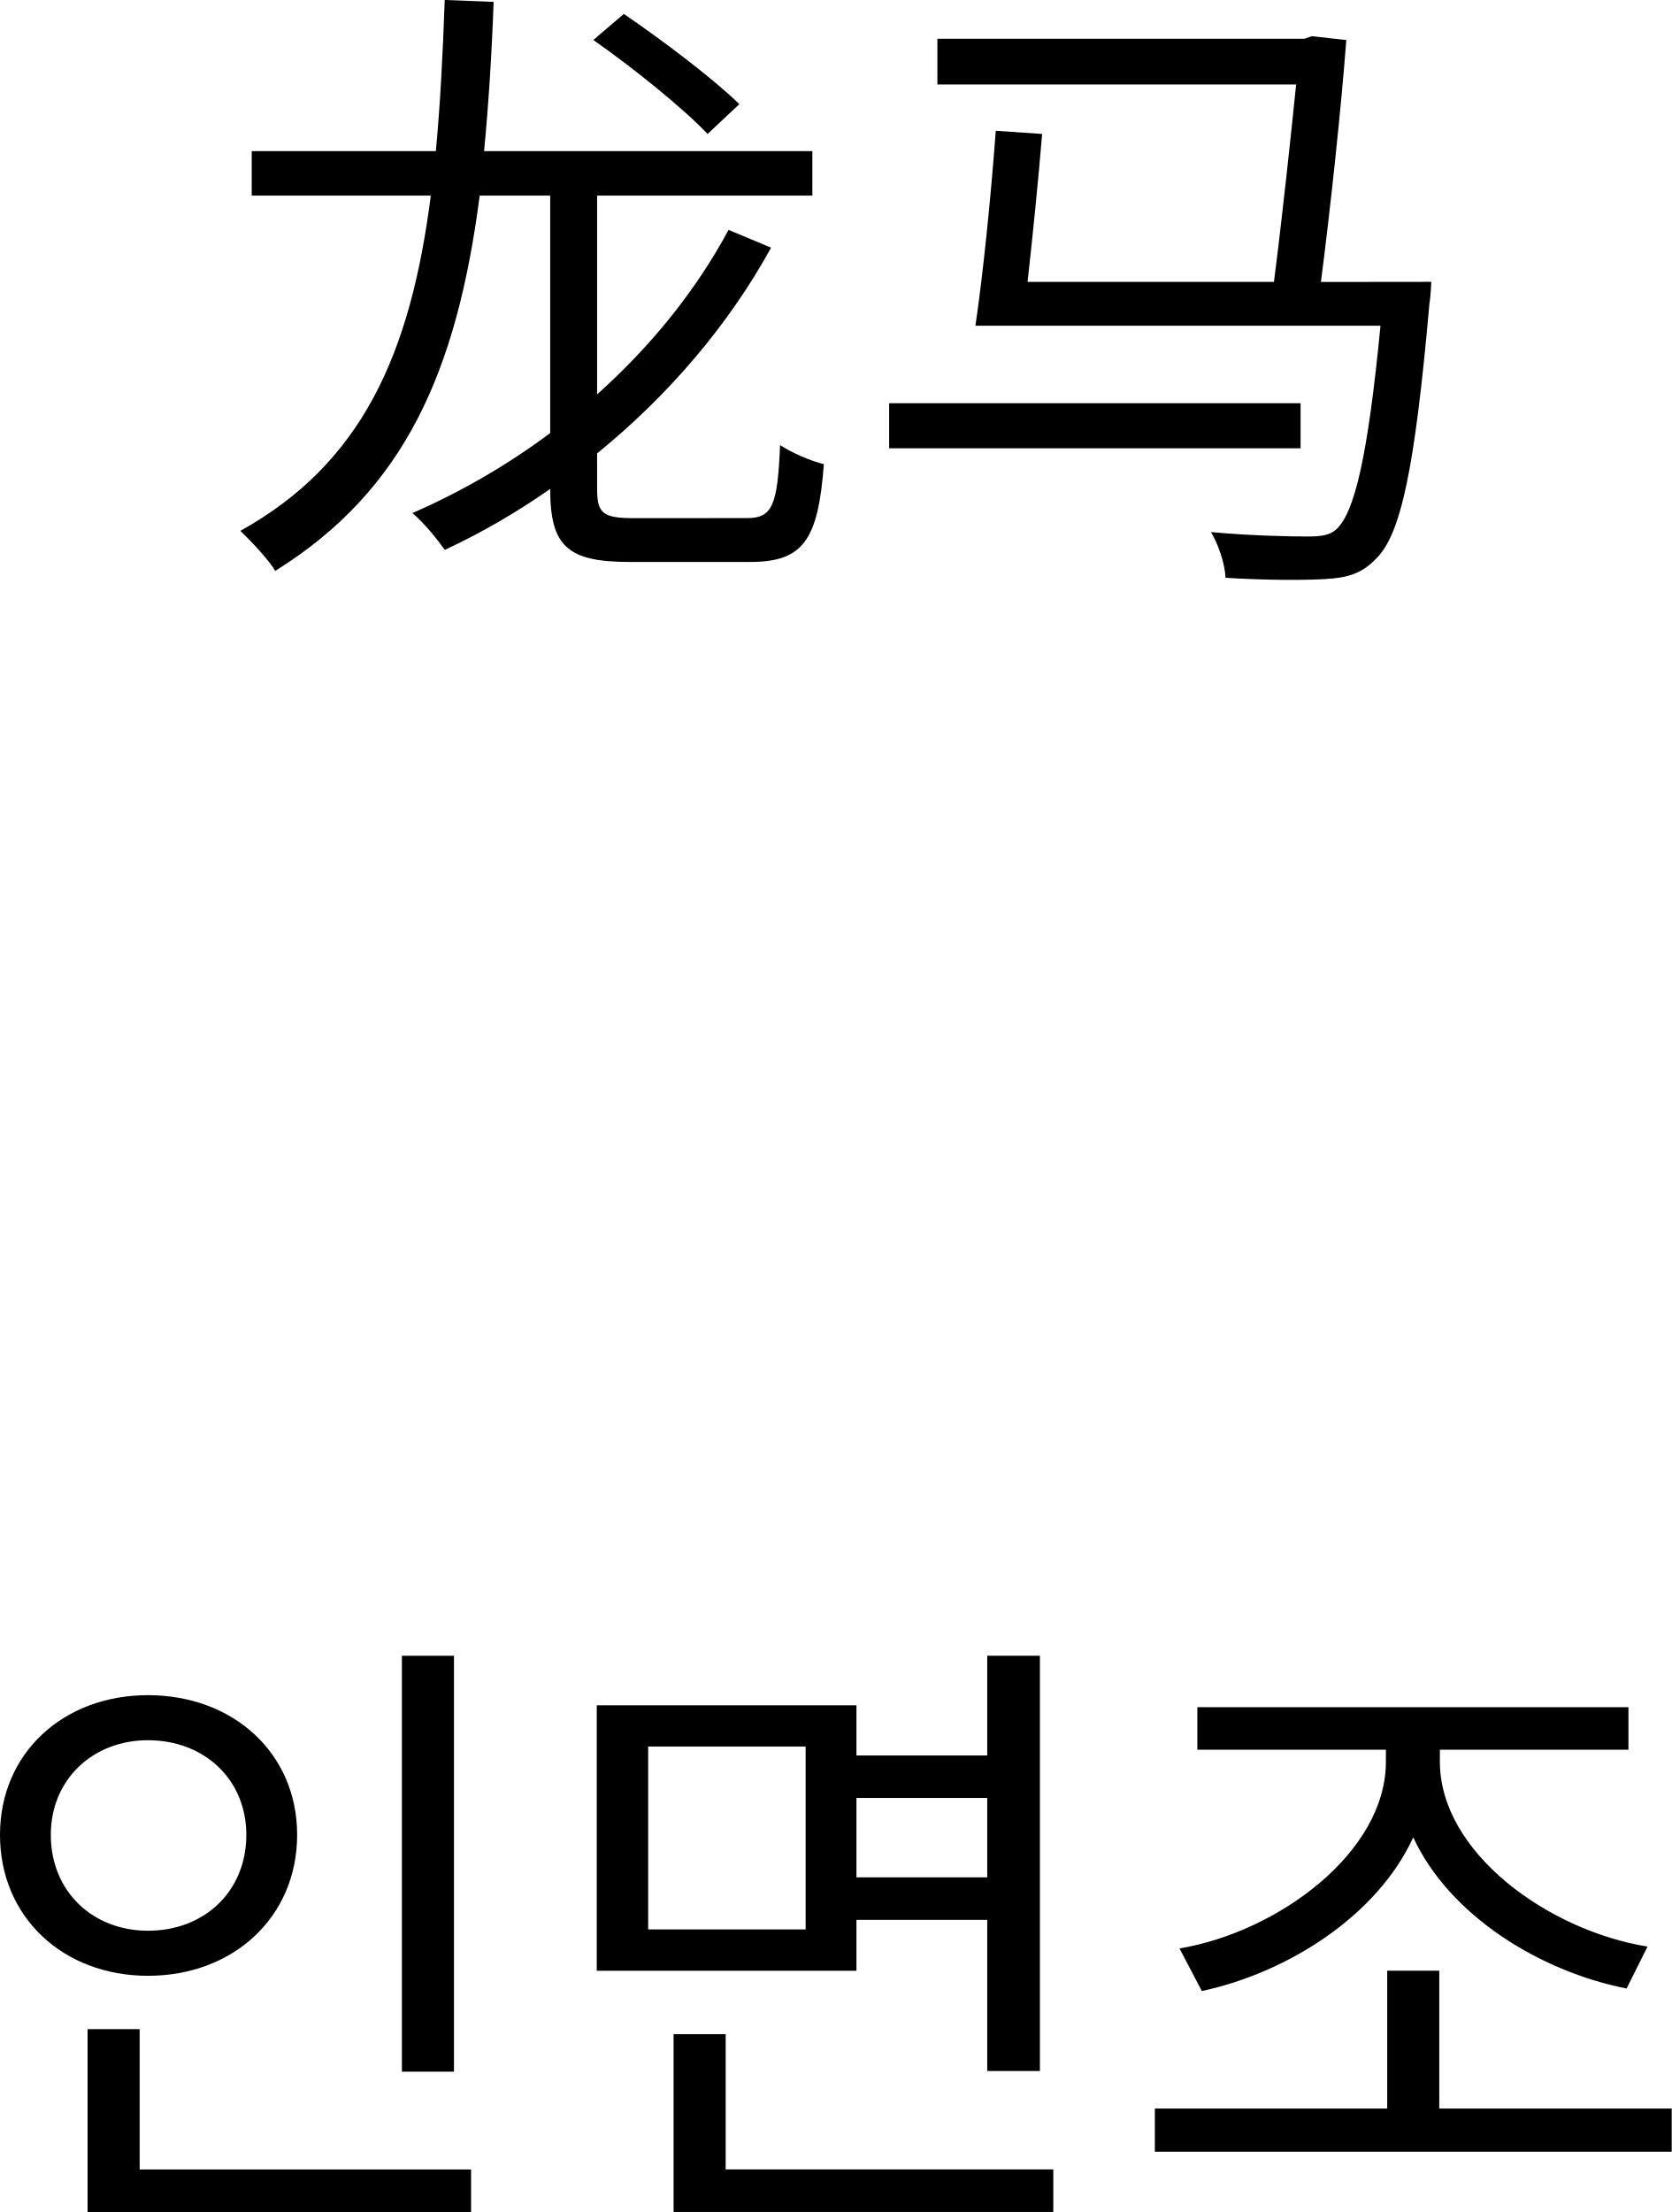
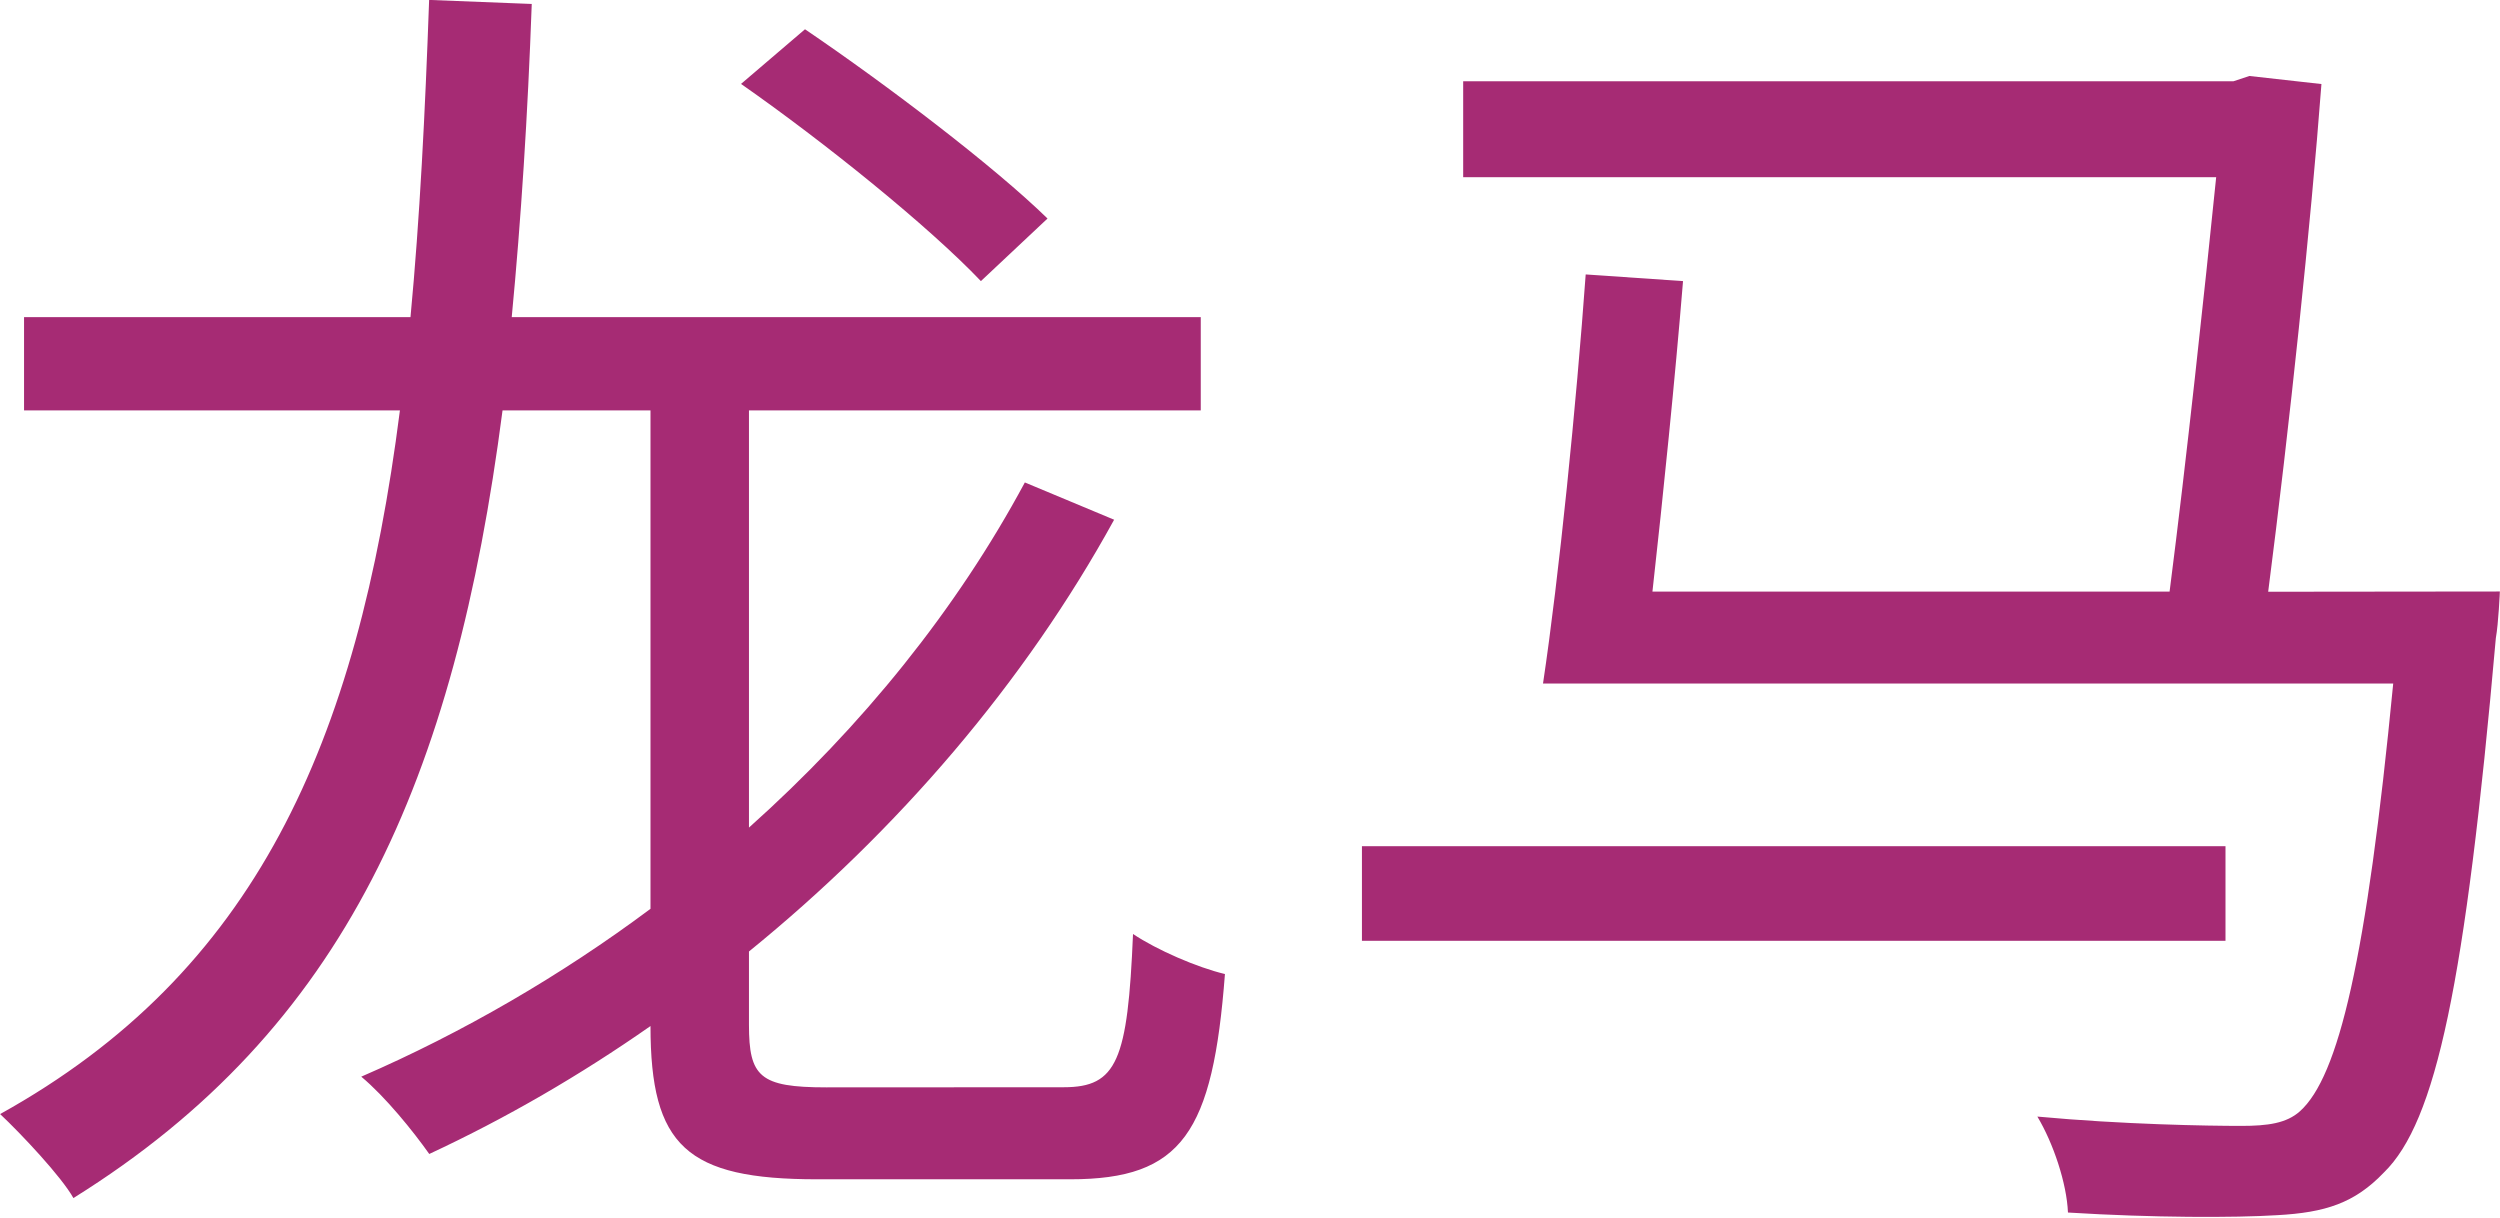
- <svg xmlns="http://www.w3.org/2000/svg" width="27.864mm" height="36.865mm" viewBox="0 0 27.864 36.865" version="1.1" id="svg22698">
+ <svg xmlns="http://www.w3.org/2000/svg" width="19.854mm" height="9.666mm" viewBox="0 0 19.854 9.666" version="1.1" id="svg22698">
  <defs id="defs22692" />
-   <g id="layer1" transform="translate(-49.92007,-77.76557)">
-     <g aria-label="龙马" style="font-style:normal;font-weight:normal;font-size:10.583px;line-height:1.25;font-family:sans-serif;letter-spacing:0px;word-spacing:0px;fill:#000000;fill-opacity:1;stroke:none;stroke-width:0.265" id="text23245">
-       <path d="m 62.244,79.501 c -0.423,-0.413 -1.27,-1.058 -1.926,-1.503 l -0.508,0.434 c 0.667,0.466 1.492,1.132 1.905,1.566 z m -1.757,6.9 c -0.529,0 -0.614,-0.085 -0.614,-0.497 v -0.582 c 1.185,-0.963 2.191,-2.138 2.9,-3.429 L 62.064,81.597 c -0.54,1.005 -1.291,1.937 -2.191,2.741 v -3.313 h 3.588 v -0.741 h -5.472 c 0.074,-0.773 0.127,-1.598 0.159,-2.487 l -0.815,-0.032 c -0.032,0.9 -0.074,1.736 -0.148,2.519 h -3.069 v 0.741 h 2.985 c -0.339,2.656 -1.154,4.466 -3.175,5.588 0.169,0.159 0.487,0.497 0.582,0.667 2.159,-1.344 3.027,-3.323 3.408,-6.255 h 1.175 v 3.958 c -0.709,0.529 -1.492,0.984 -2.297,1.333 0.191,0.159 0.413,0.434 0.54,0.614 0.614,-0.286 1.196,-0.624 1.757,-1.016 0,0.953 0.286,1.217 1.323,1.217 h 2.011 c 0.889,0 1.132,-0.37 1.228,-1.63 -0.222,-0.053 -0.54,-0.191 -0.73,-0.318 -0.042,1.005 -0.127,1.217 -0.55,1.217 z" style="stroke-width:0.265" id="path23324" />
-       <path d="m 71.599,84.486 h -6.858 v 0.751 h 6.858 z m 0.339,-2.021 c 0.169,-1.312 0.339,-2.921 0.423,-4.032 l -0.572,-0.064 -0.127,0.042 h -6.117 v 0.762 h 5.98 c -0.095,0.931 -0.233,2.223 -0.37,3.291 H 67.048 c 0.085,-0.762 0.18,-1.693 0.243,-2.466 l -0.773,-0.053 c -0.074,1.027 -0.212,2.402 -0.339,3.249 h 6.752 c -0.212,2.191 -0.434,3.122 -0.741,3.397 -0.106,0.095 -0.254,0.116 -0.466,0.116 -0.265,0 -0.942,-0.011 -1.619,-0.074 0.127,0.212 0.233,0.529 0.243,0.762 0.677,0.042 1.323,0.042 1.662,0.021 0.381,-0.021 0.614,-0.095 0.847,-0.339 0.413,-0.402 0.646,-1.492 0.889,-4.244 0.021,-0.116 0.032,-0.37 0.032,-0.37 z" style="stroke-width:0.265" id="path23326" />
-     </g>
-     <g aria-label="인면조" style="font-style:normal;font-weight:normal;font-size:10.583px;line-height:1.25;font-family:sans-serif;letter-spacing:0px;word-spacing:0px;fill:#000000;fill-opacity:1;stroke:none;stroke-width:0.265" id="text23249">
-       <path d="m 57.487,105.36 h -0.868 v 6.932 h 0.868 z m -6.72,2.985 c 0,-0.921 0.699,-1.577 1.619,-1.577 0.942,0 1.64,0.656 1.64,1.577 0,0.942 -0.699,1.598 -1.64,1.598 -0.921,0 -1.619,-0.656 -1.619,-1.598 z m 4.106,0 c 0,-1.365 -1.069,-2.328 -2.487,-2.328 -1.408,0 -2.466,0.963 -2.466,2.328 0,1.376 1.058,2.349 2.466,2.349 1.418,0 2.487,-0.974 2.487,-2.349 z m -2.625,5.577 v -2.339 h -0.868 v 3.048 h 6.392 v -0.709 z" style="stroke-width:0.265" id="path23329" />
-       <path d="m 63.349,109.921 h -2.625 v -3.048 h 2.625 z m 3.027,-2.191 v 1.323 h -2.18 v -1.323 z m -2.18,2.032 h 2.18 v 2.519 h 0.878 v -6.921 h -0.878 v 1.662 h -2.18 v -0.836 h -4.329 v 4.424 h 4.329 z m -2.18,4.159 v -2.254 h -0.868 v 2.963 h 6.329 v -0.709 z" style="stroke-width:0.265" id="path23331" />
-       <path d="m 69.953,110.948 c 1.429,-0.307 2.921,-1.249 3.524,-2.561 0.603,1.302 2.106,2.233 3.556,2.519 l 0.349,-0.699 c -1.651,-0.265 -3.461,-1.566 -3.461,-3.08 v -0.201 h 3.143 v -0.709 h -7.186 v 0.709 h 3.143 v 0.201 c 0,1.513 -1.799,2.836 -3.44,3.111 z m 3.958,1.958 v -2.297 h -0.868 v 2.297 h -3.873 v 0.72 h 8.615 v -0.72 z" style="stroke-width:0.265" id="path23333" />
+   <g id="layer1" transform="translate(-53.92504,-77.76557)">
+     <g aria-label="龙马" style="font-style:normal;font-weight:normal;font-size:10.583px;line-height:1.25;font-family:sans-serif;letter-spacing:0px;word-spacing:0px;fill:#a62b74;fill-opacity:1;stroke:none;stroke-width:0.265" id="text23245">
+       <path d="m 62.244,79.501 c -0.423,-0.413 -1.27,-1.058 -1.926,-1.503 l -0.508,0.434 c 0.667,0.466 1.492,1.132 1.905,1.566 z m -1.757,6.9 c -0.529,0 -0.614,-0.085 -0.614,-0.497 v -0.582 c 1.185,-0.963 2.191,-2.138 2.9,-3.429 L 62.064,81.597 c -0.54,1.005 -1.291,1.937 -2.191,2.741 v -3.313 h 3.588 v -0.741 h -5.472 c 0.074,-0.773 0.127,-1.598 0.159,-2.487 l -0.815,-0.032 c -0.032,0.9 -0.074,1.736 -0.148,2.519 h -3.069 v 0.741 h 2.985 c -0.339,2.656 -1.154,4.466 -3.175,5.588 0.169,0.159 0.487,0.497 0.582,0.667 2.159,-1.344 3.027,-3.323 3.408,-6.255 h 1.175 v 3.958 c -0.709,0.529 -1.492,0.984 -2.297,1.333 0.191,0.159 0.413,0.434 0.54,0.614 0.614,-0.286 1.196,-0.624 1.757,-1.016 0,0.953 0.286,1.217 1.323,1.217 h 2.011 c 0.889,0 1.132,-0.37 1.228,-1.63 -0.222,-0.053 -0.54,-0.191 -0.73,-0.318 -0.042,1.005 -0.127,1.217 -0.55,1.217 z" style="fill:#a62b74;fill-opacity:1;stroke-width:0.265" id="path23324" />
+       <path d="m 71.599,84.486 h -6.858 v 0.751 h 6.858 z m 0.339,-2.021 c 0.169,-1.312 0.339,-2.921 0.423,-4.032 l -0.572,-0.064 -0.127,0.042 h -6.117 v 0.762 h 5.98 c -0.095,0.931 -0.233,2.223 -0.37,3.291 H 67.048 c 0.085,-0.762 0.18,-1.693 0.243,-2.466 l -0.773,-0.053 c -0.074,1.027 -0.212,2.402 -0.339,3.249 h 6.752 c -0.212,2.191 -0.434,3.122 -0.741,3.397 -0.106,0.095 -0.254,0.116 -0.466,0.116 -0.265,0 -0.942,-0.011 -1.619,-0.074 0.127,0.212 0.233,0.529 0.243,0.762 0.677,0.042 1.323,0.042 1.662,0.021 0.381,-0.021 0.614,-0.095 0.847,-0.339 0.413,-0.402 0.646,-1.492 0.889,-4.244 0.021,-0.116 0.032,-0.37 0.032,-0.37 z" style="fill:#a62b74;fill-opacity:1;stroke-width:0.265" id="path23326" />
    </g>
  </g>
</svg>
